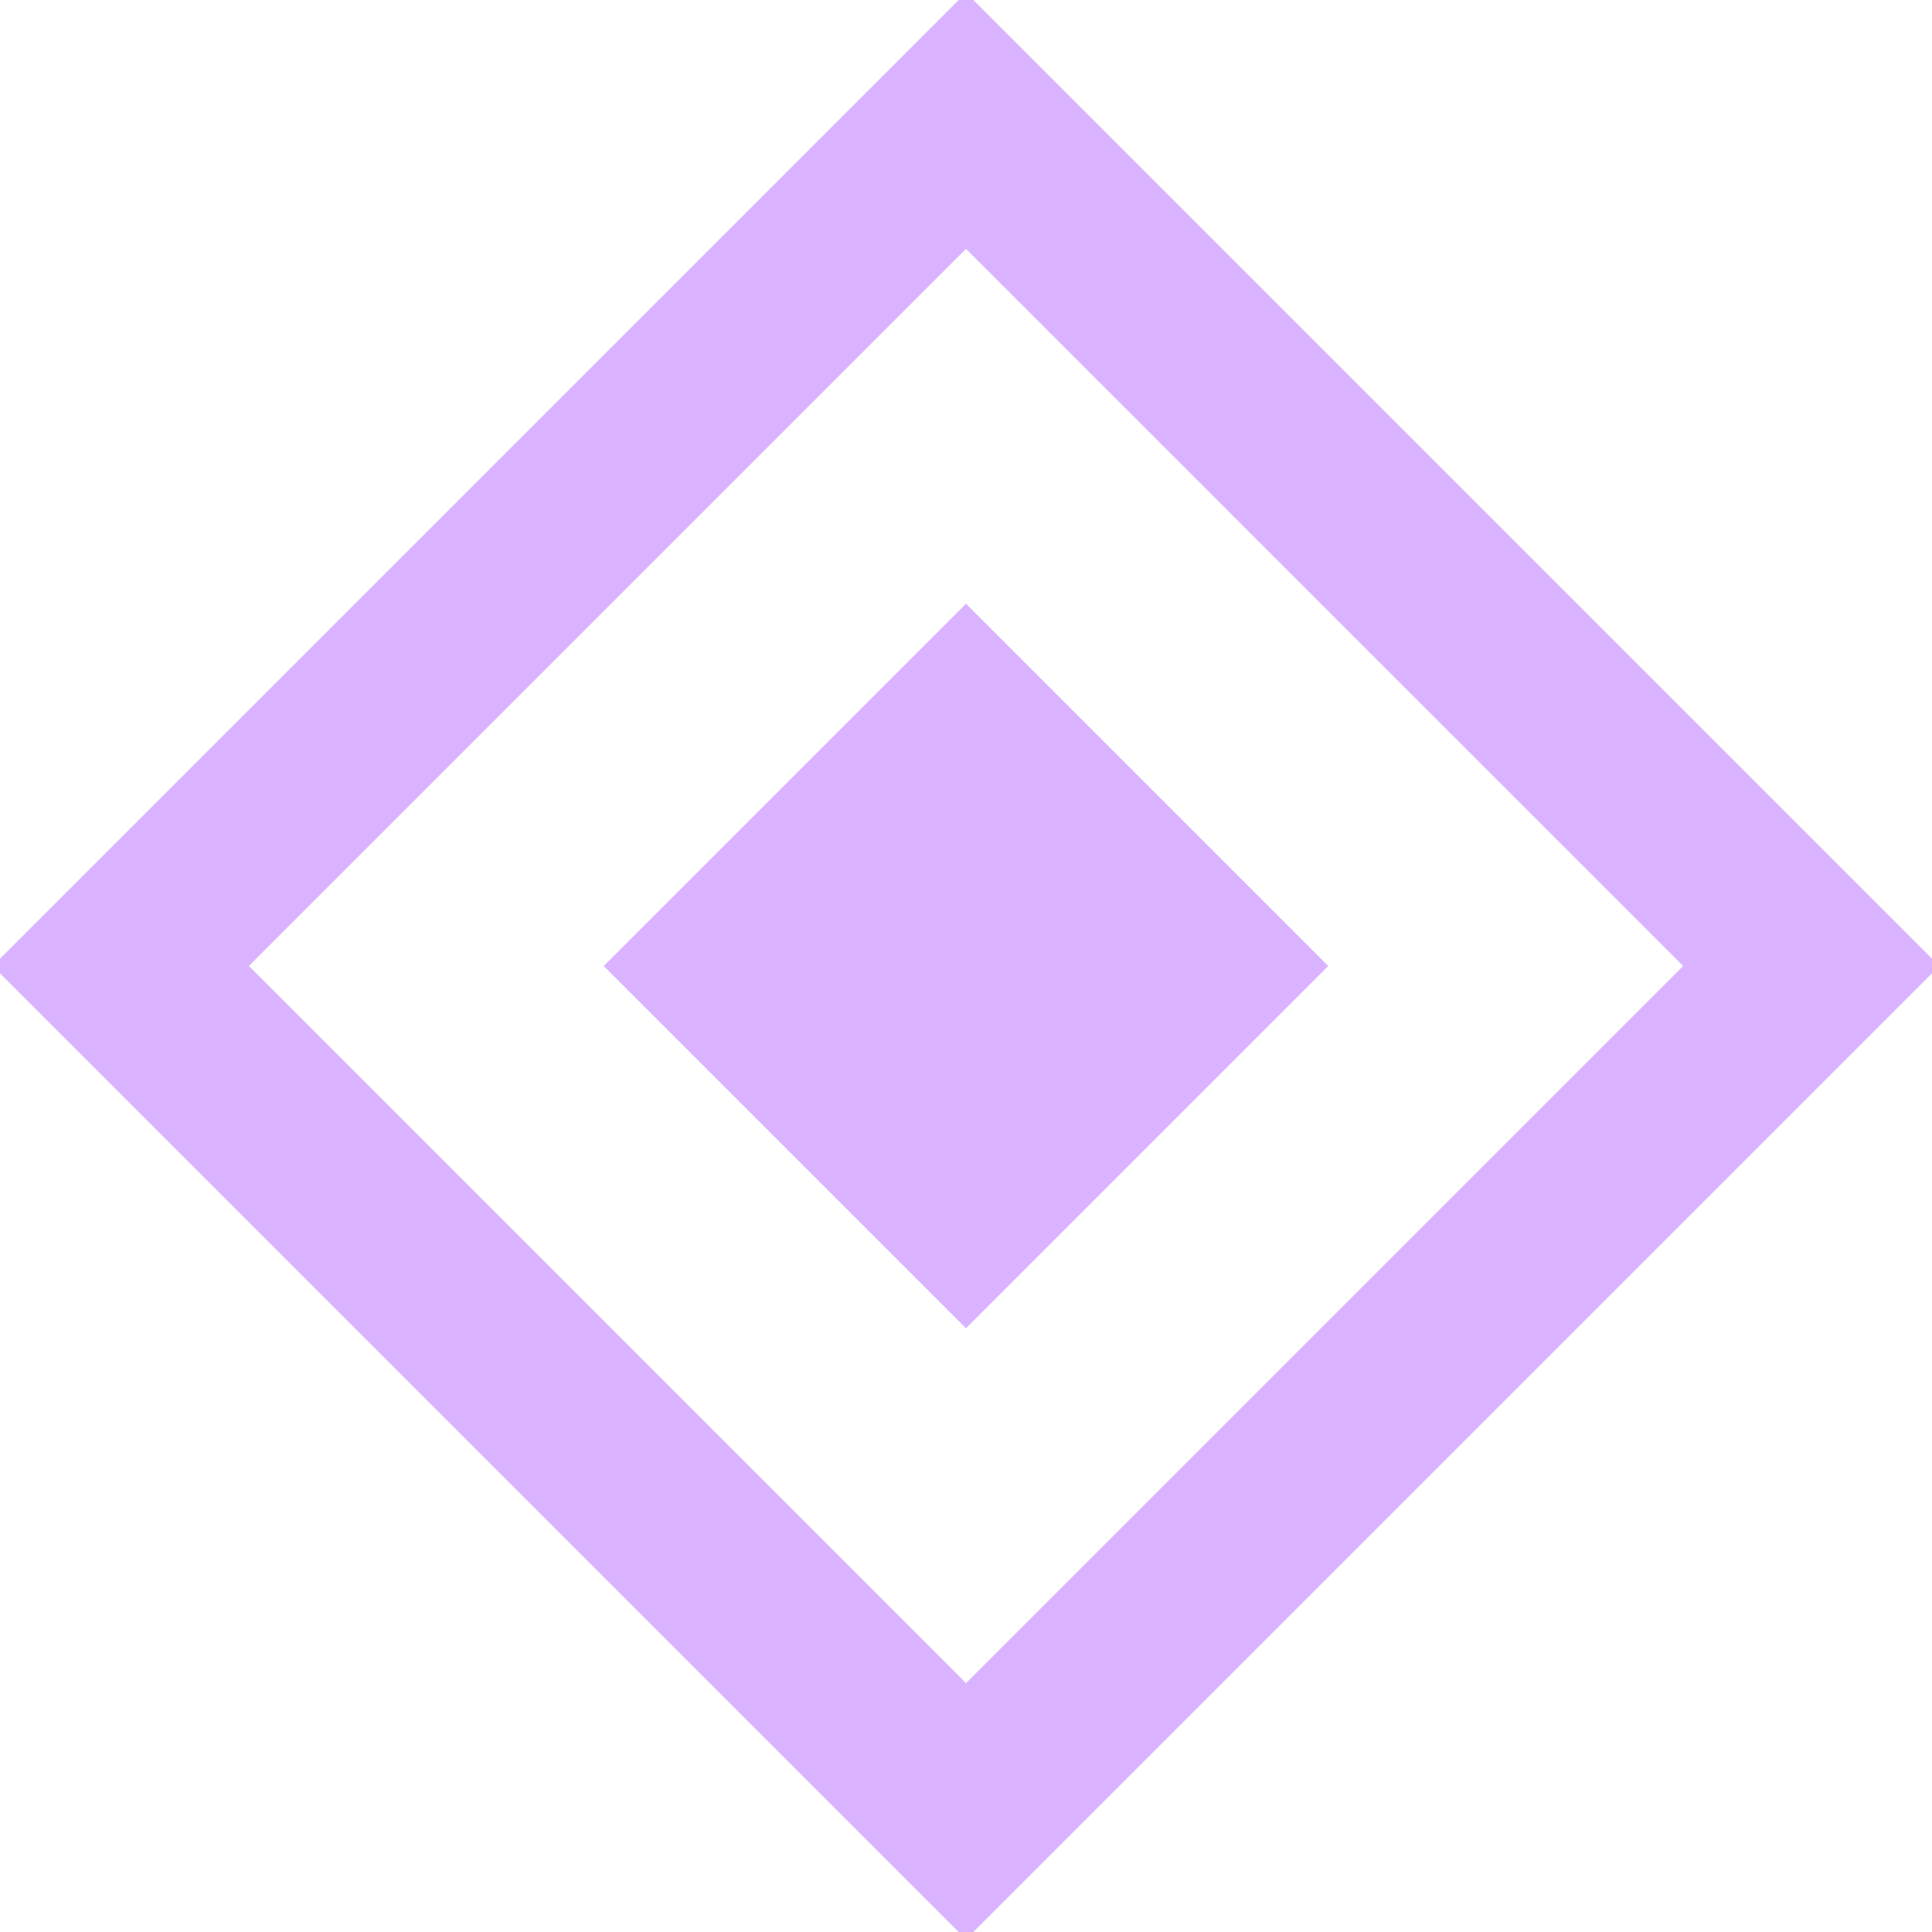
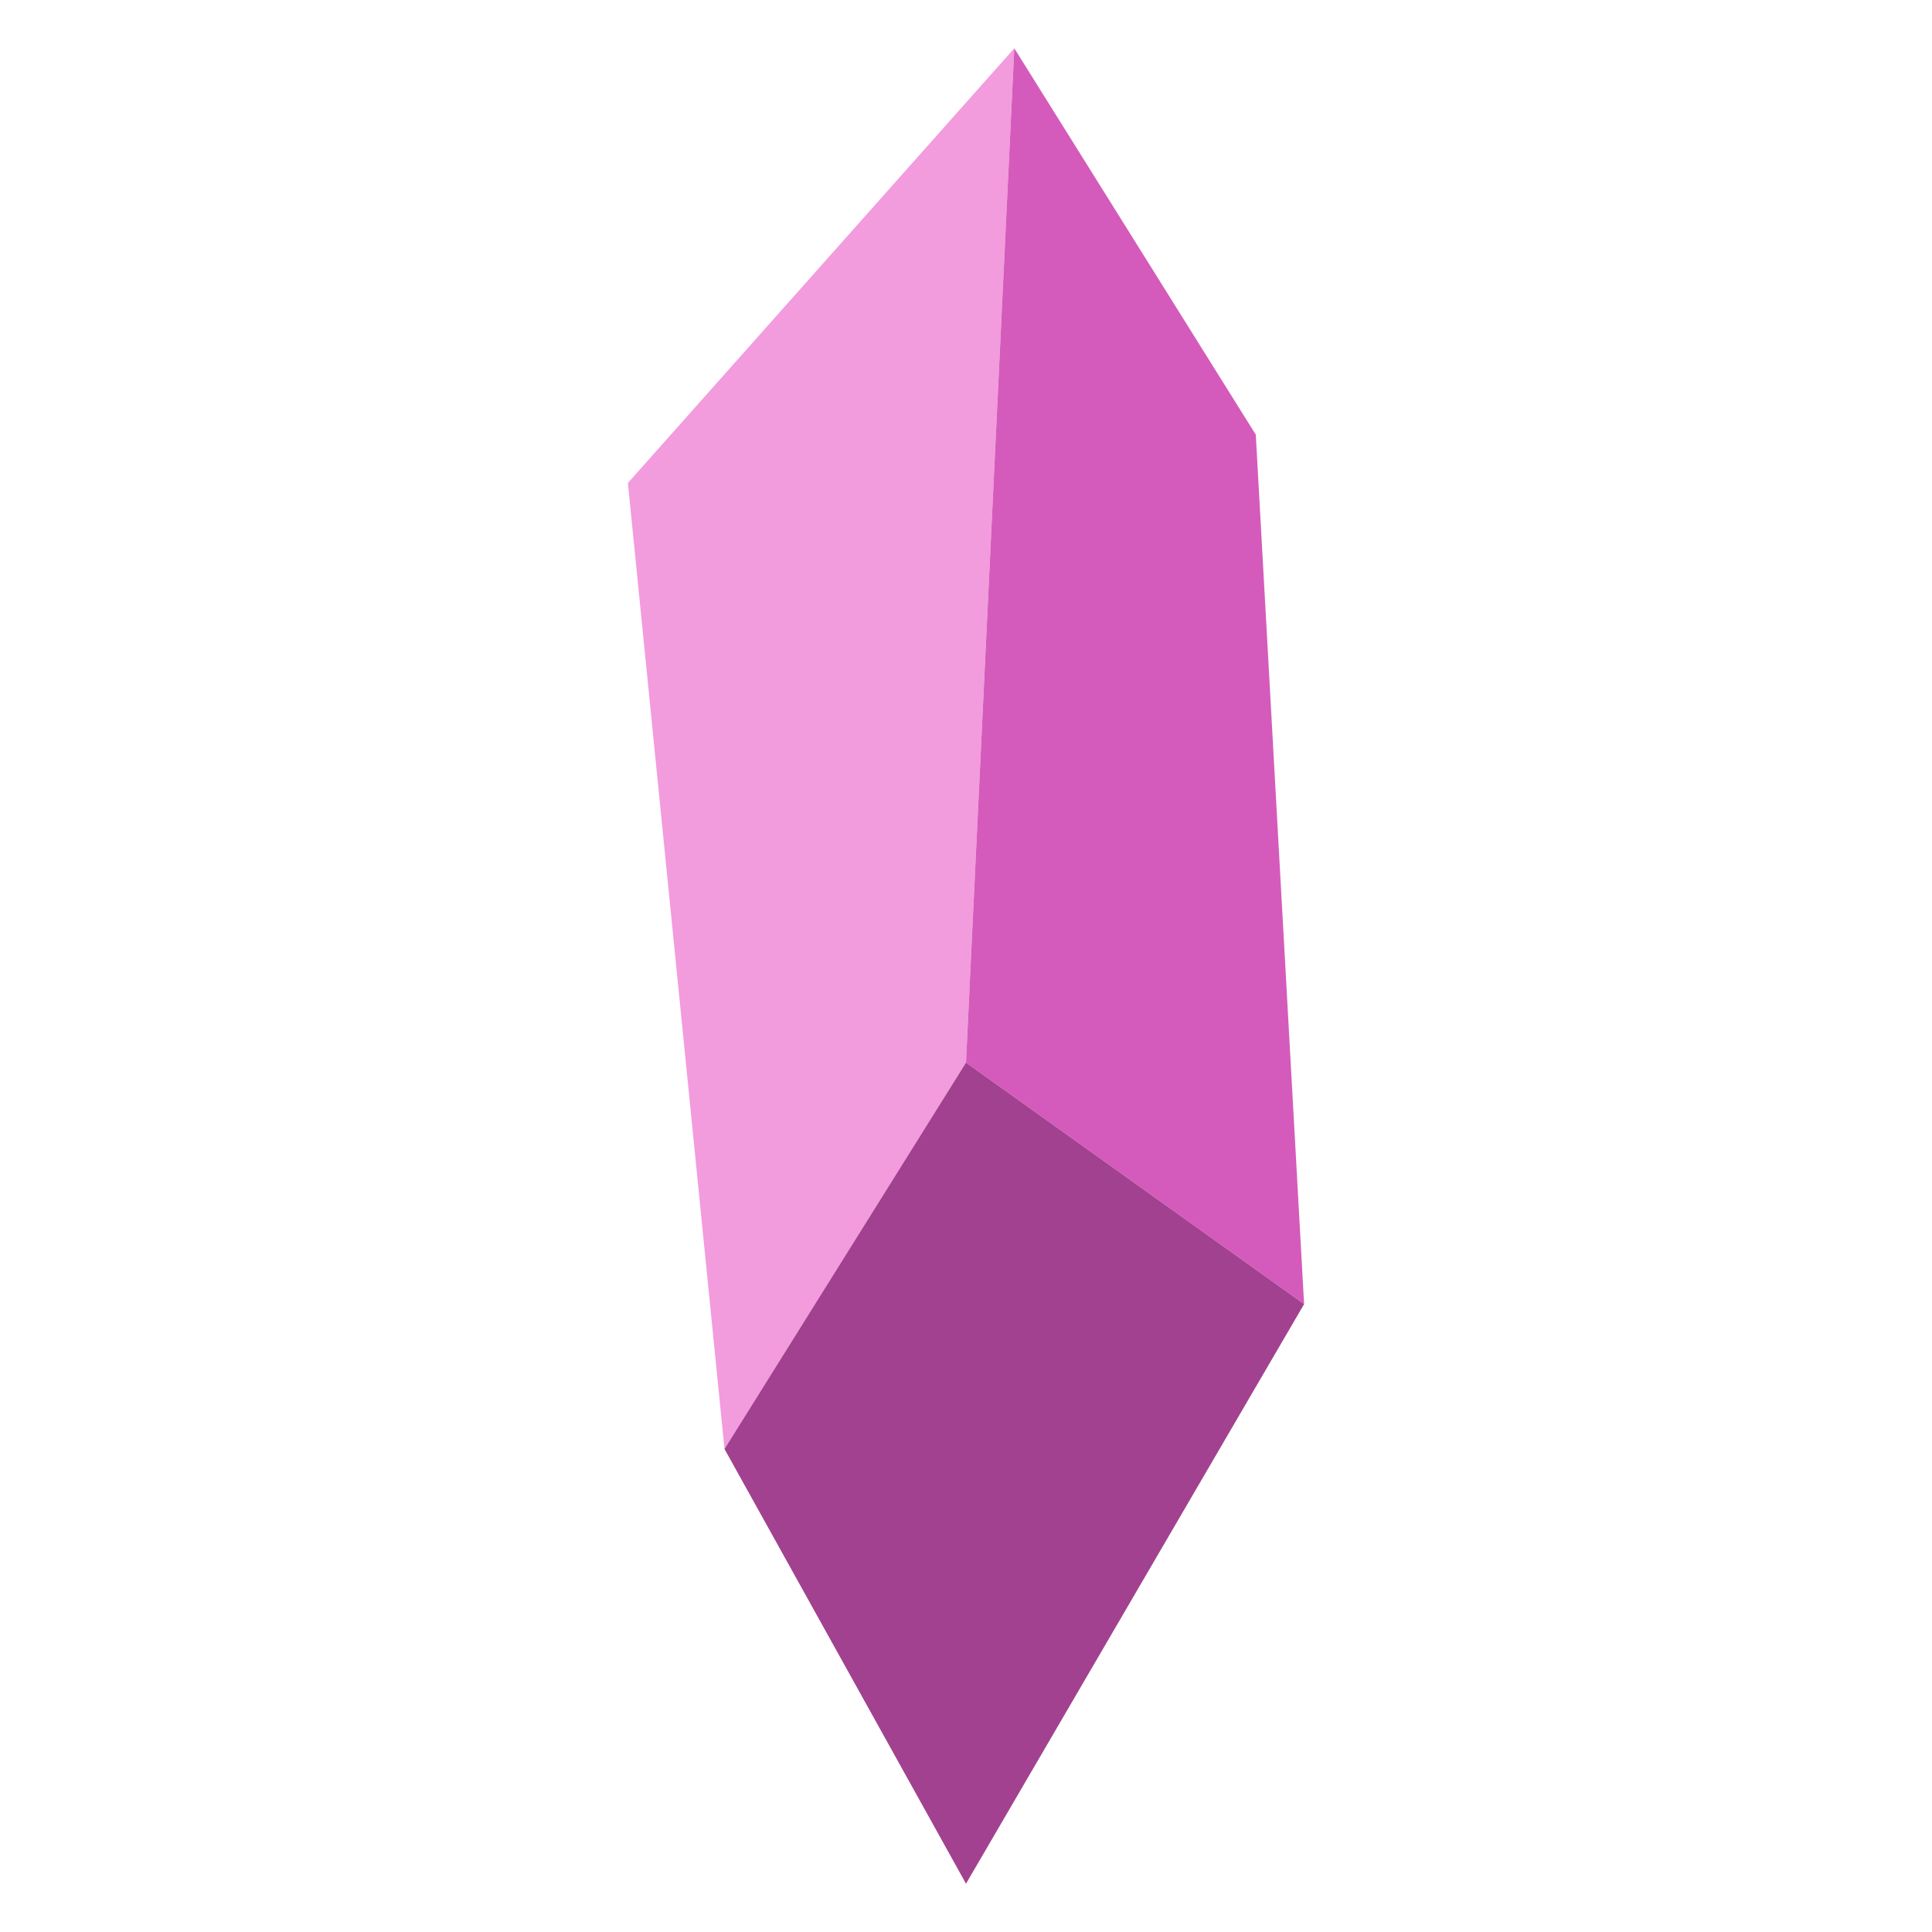
- <svg xmlns="http://www.w3.org/2000/svg" viewBox="0 0 16 16" data-geo-color="Override" fill="none" stroke="#D9B3FF">
-   <polygon points="8,1 15,8 8,15 1,8" stroke-width="1.5" />
-   <polygon points="8,5 11,8 8,11 5,8" fill="#D9B3FF" stroke="none" />
+ <svg xmlns="http://www.w3.org/2000/svg" viewBox="0 0 40 40" data-geo-color="Override" stroke="none">
+   <polygon points="21,1 13,10 15,30 20,22" fill="#F29BDD" />
+   <polygon points="21,1 26,9 27,27 20,22" fill="#D45BBB" />
+   <polygon points="15,30 20,22 27,27 20,39" fill="#A2418F" />
</svg>
